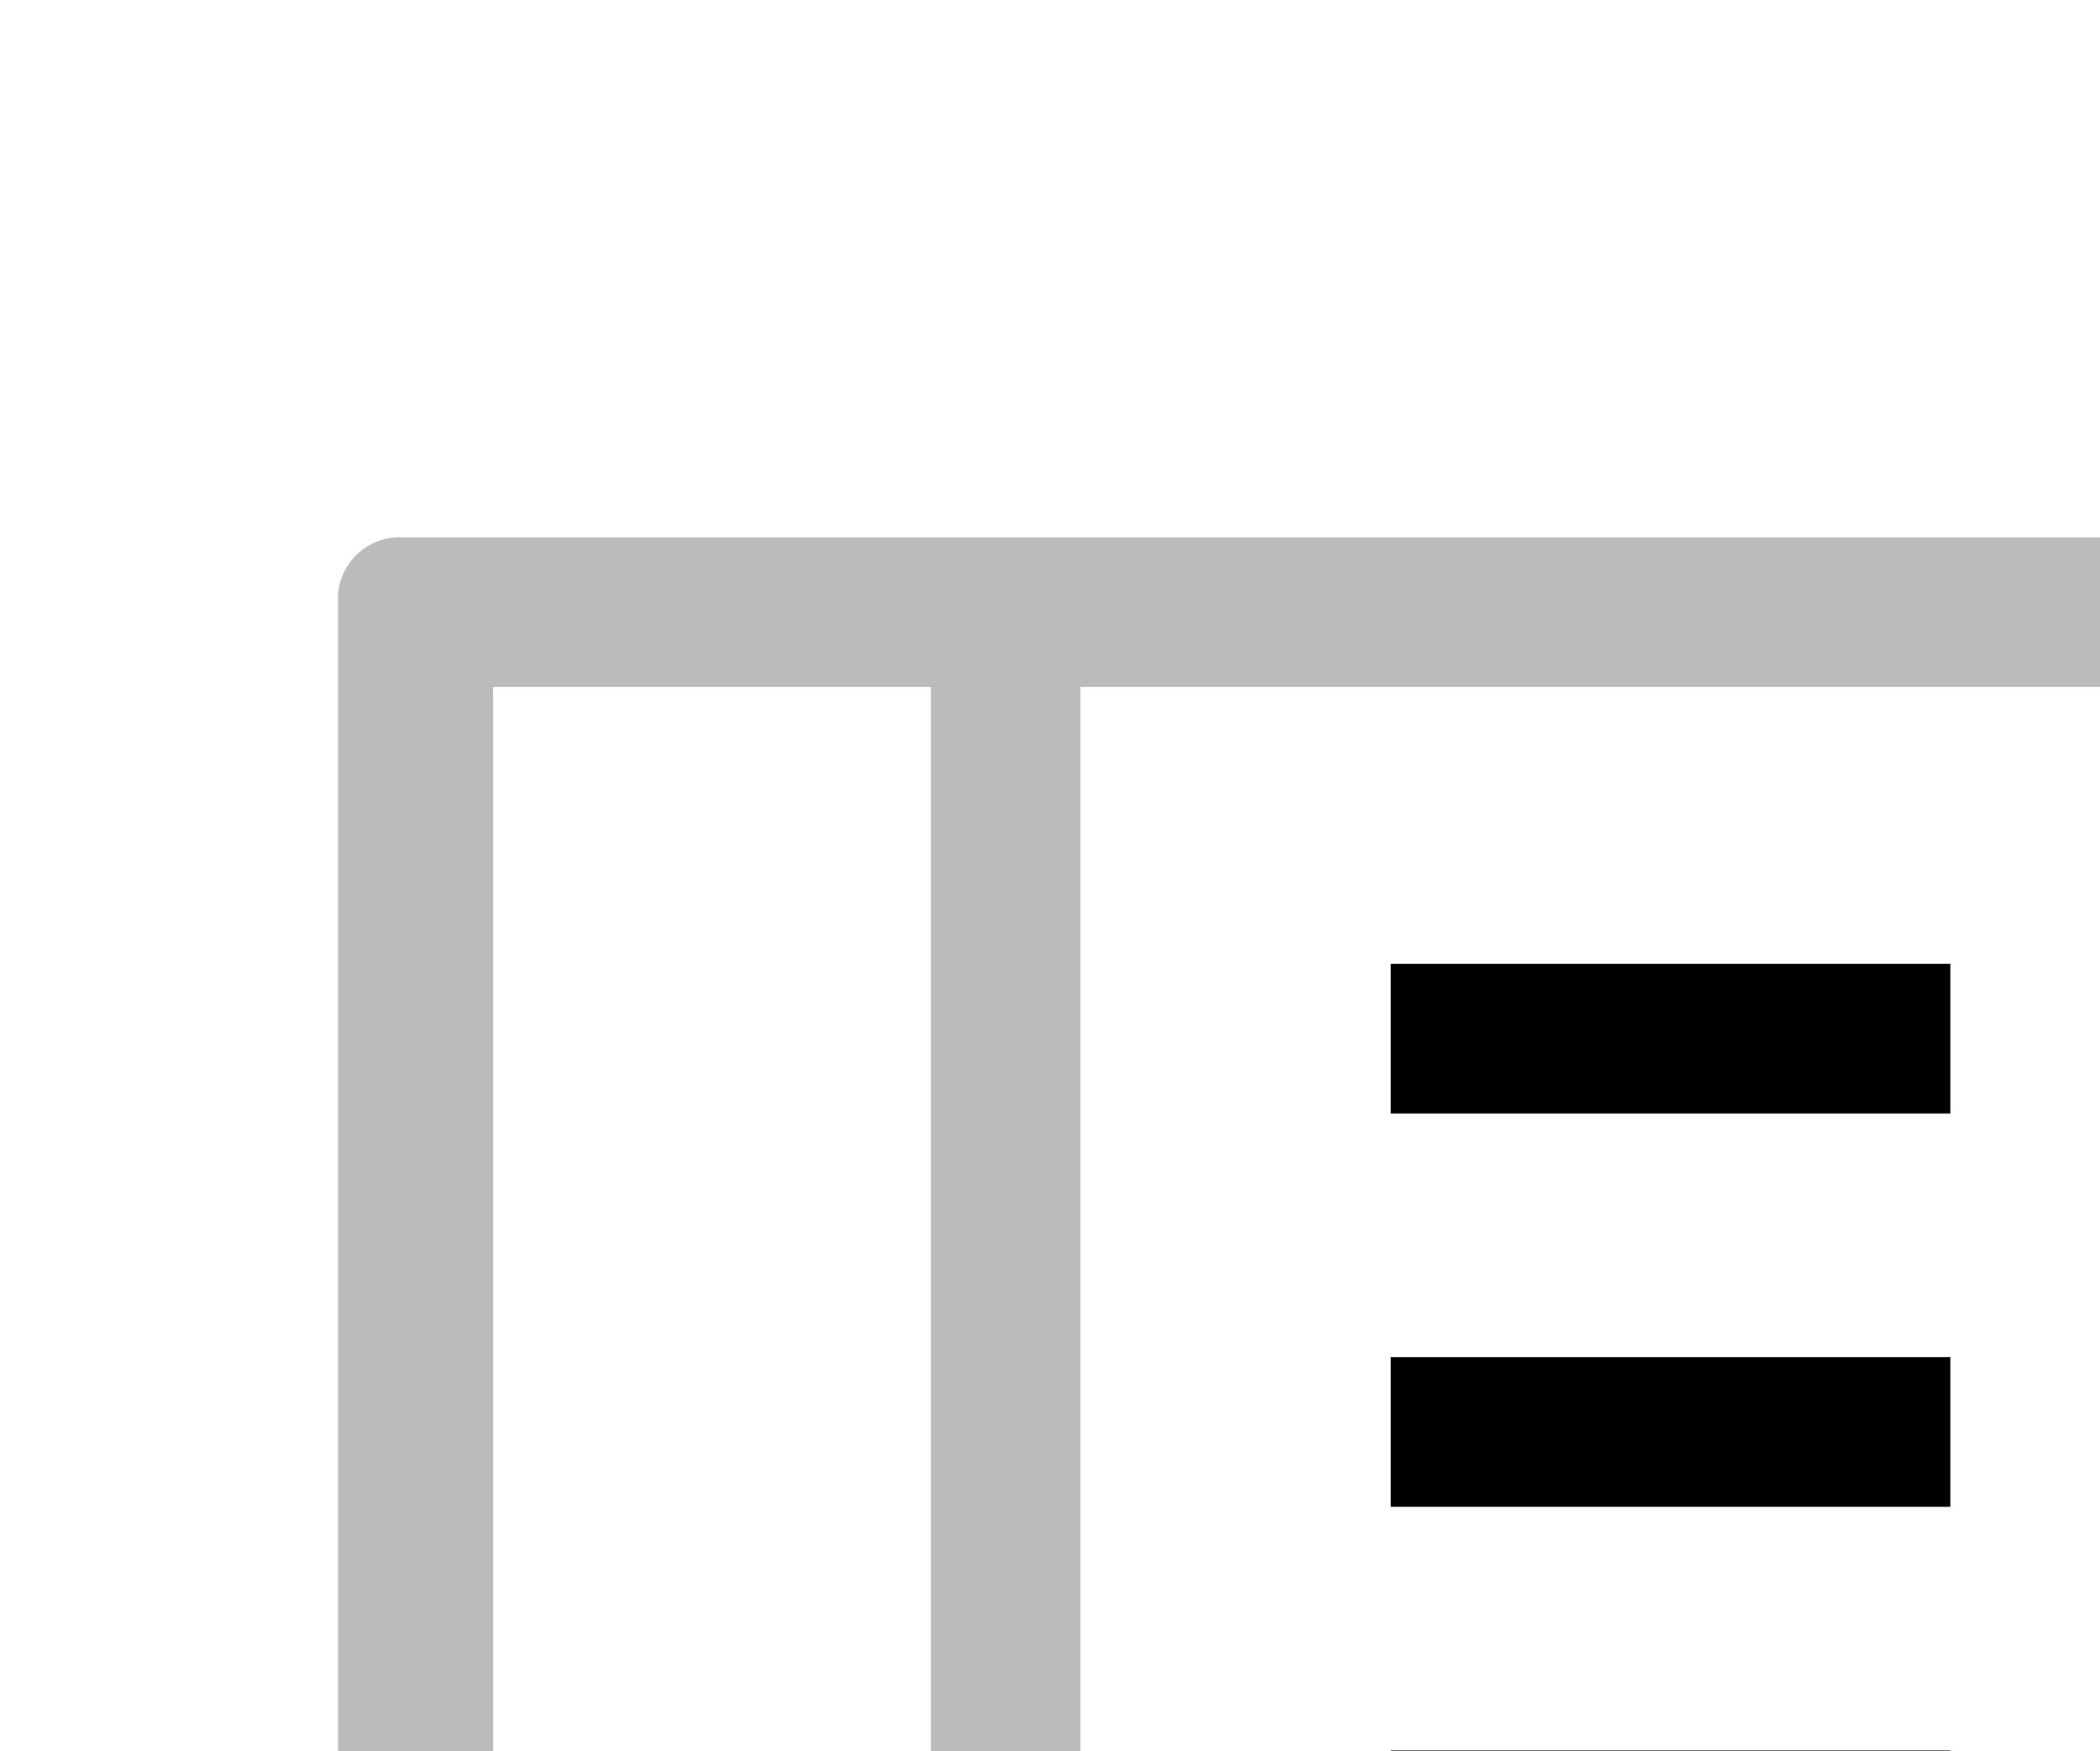
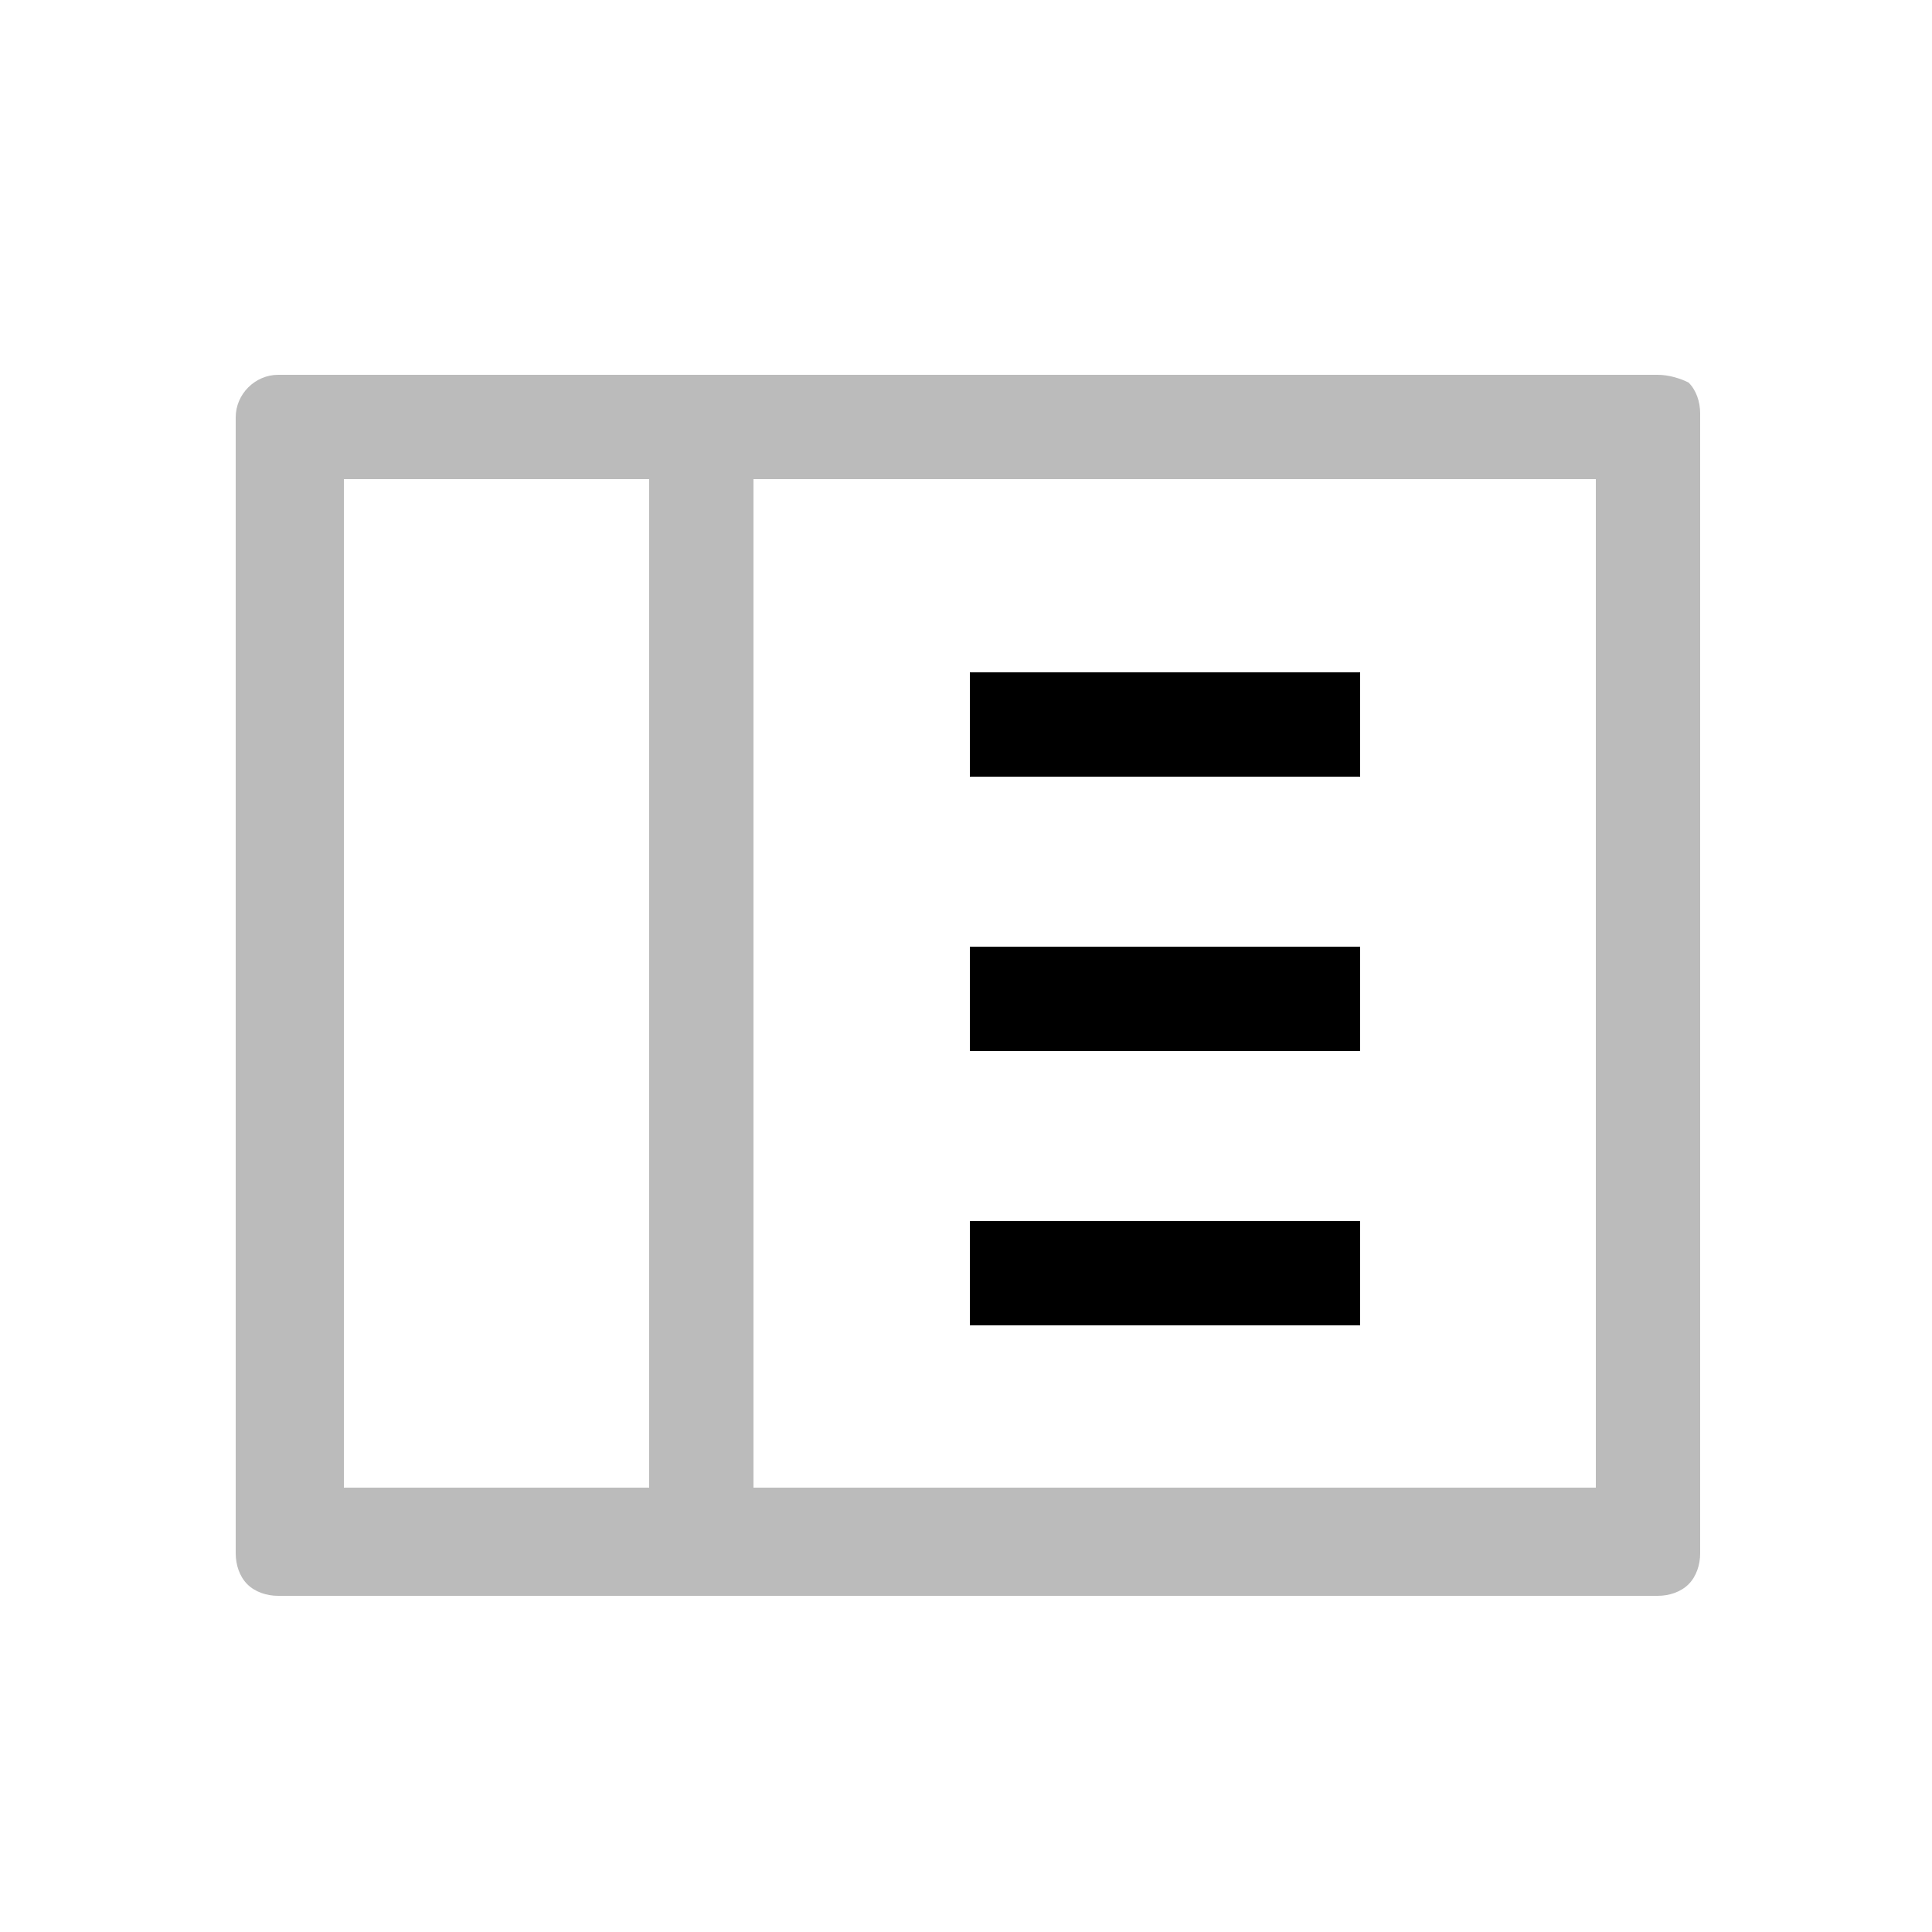
- <svg>
-   <path d="M878.592 198.656H147.456c-12.288 0-22.528 10.24-22.528 22.528v602.112c0 6.144 2.048 12.288 6.144 16.384 4.096 4.096 10.24 6.144 16.384 6.144h731.136c6.144 0 12.288-2.048 16.384-6.144 4.096-4.096 6.144-10.24 6.144-16.384V219.136c0-6.144-2.048-12.288-6.144-16.384-4.096-2.048-10.24-4.096-16.384-4.096z m-696.32 55.296h161.792v534.528H182.272V253.952z m663.552 534.528H399.36V253.952h446.464v534.528z m0 0" fill="#BBBBBB" p-id="8103" />
+ <svg viewBox="0 0 1024 1024">
+   <path d="M878.592 198.656H147.456c-12.288 0-22.528 10.24-22.528 22.528v602.112c0 6.144 2.048 12.288 6.144 16.384 4.096 4.096 10.24 6.144 16.384 6.144h731.136c6.144 0 12.288-2.048 16.384-6.144 4.096-4.096 6.144-10.24 6.144-16.384V219.136c0-6.144-2.048-12.288-6.144-16.384-4.096-2.048-10.24-4.096-16.384-4.096z m-696.32 55.296h161.792v534.528H182.272V253.952z m663.552 534.528H399.36V253.952h446.464v534.528z m0 0" fill="#BBBBBB" />
  <path d="M514.048 356.352h206.848v55.296H514.048v-55.296z m0 145.408h206.848v55.296H514.048v-55.296z m0 145.408h206.848v55.296H514.048v-55.296z m0 0" />
</svg>
